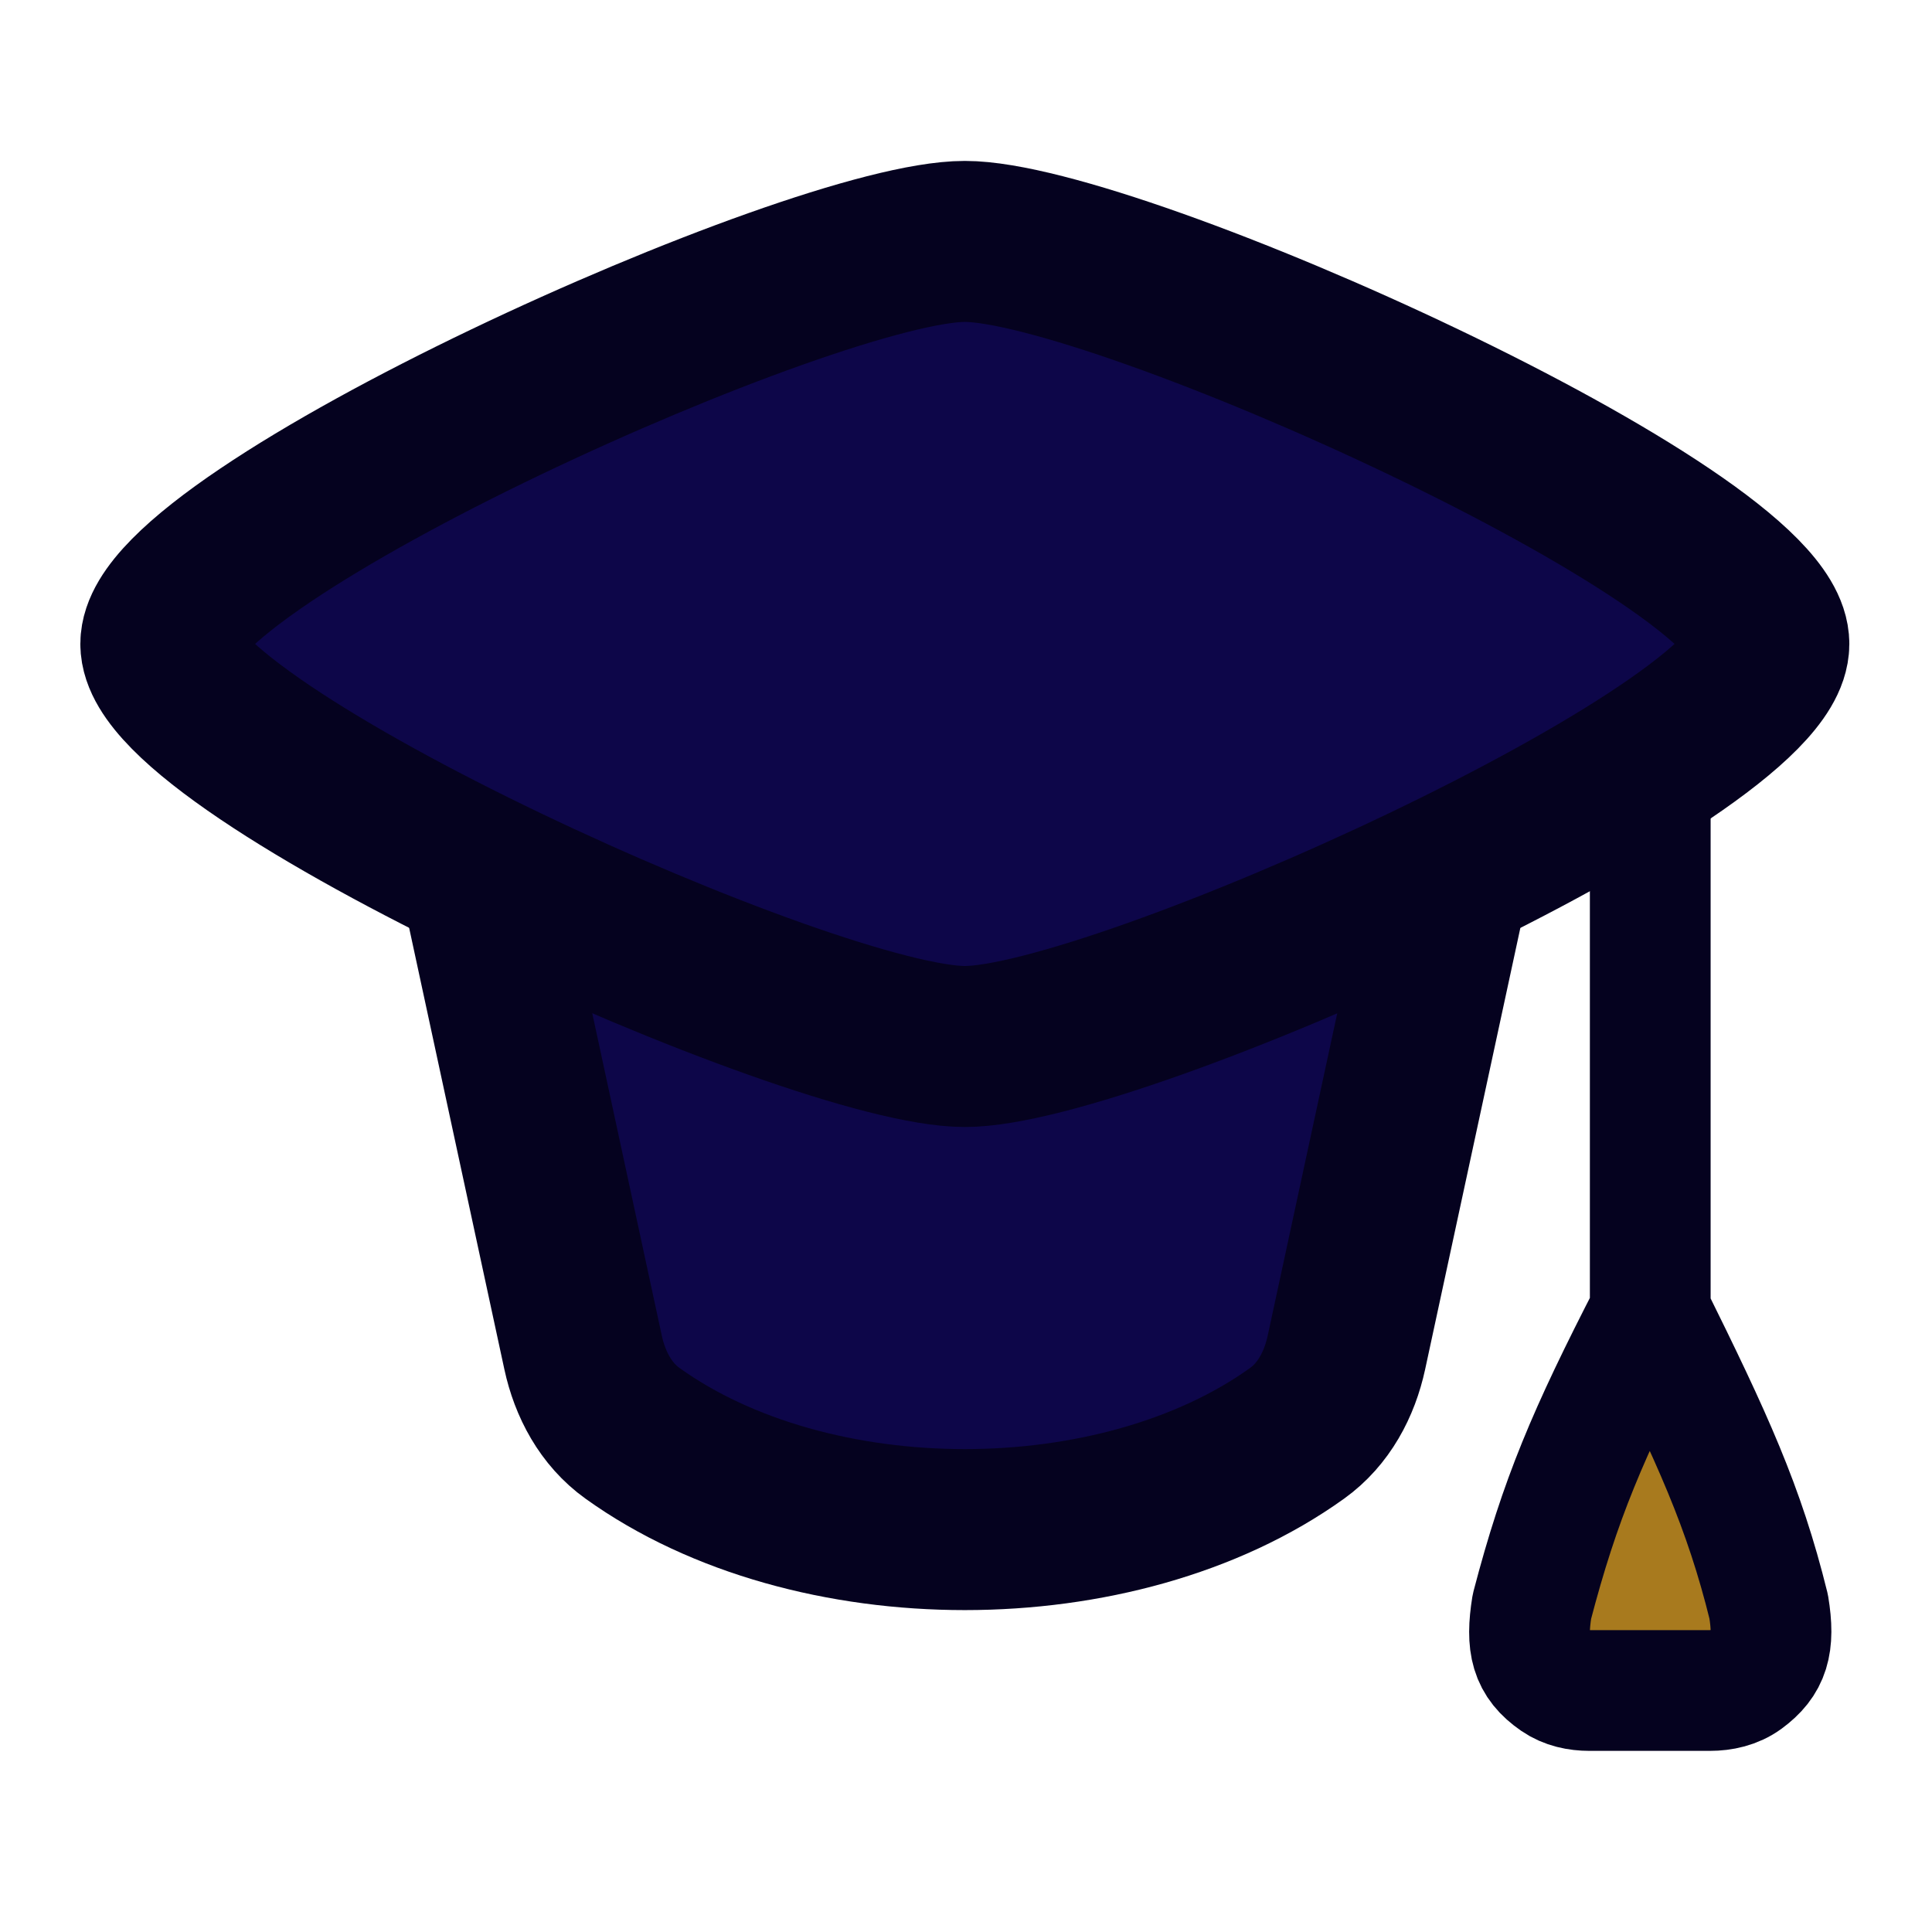
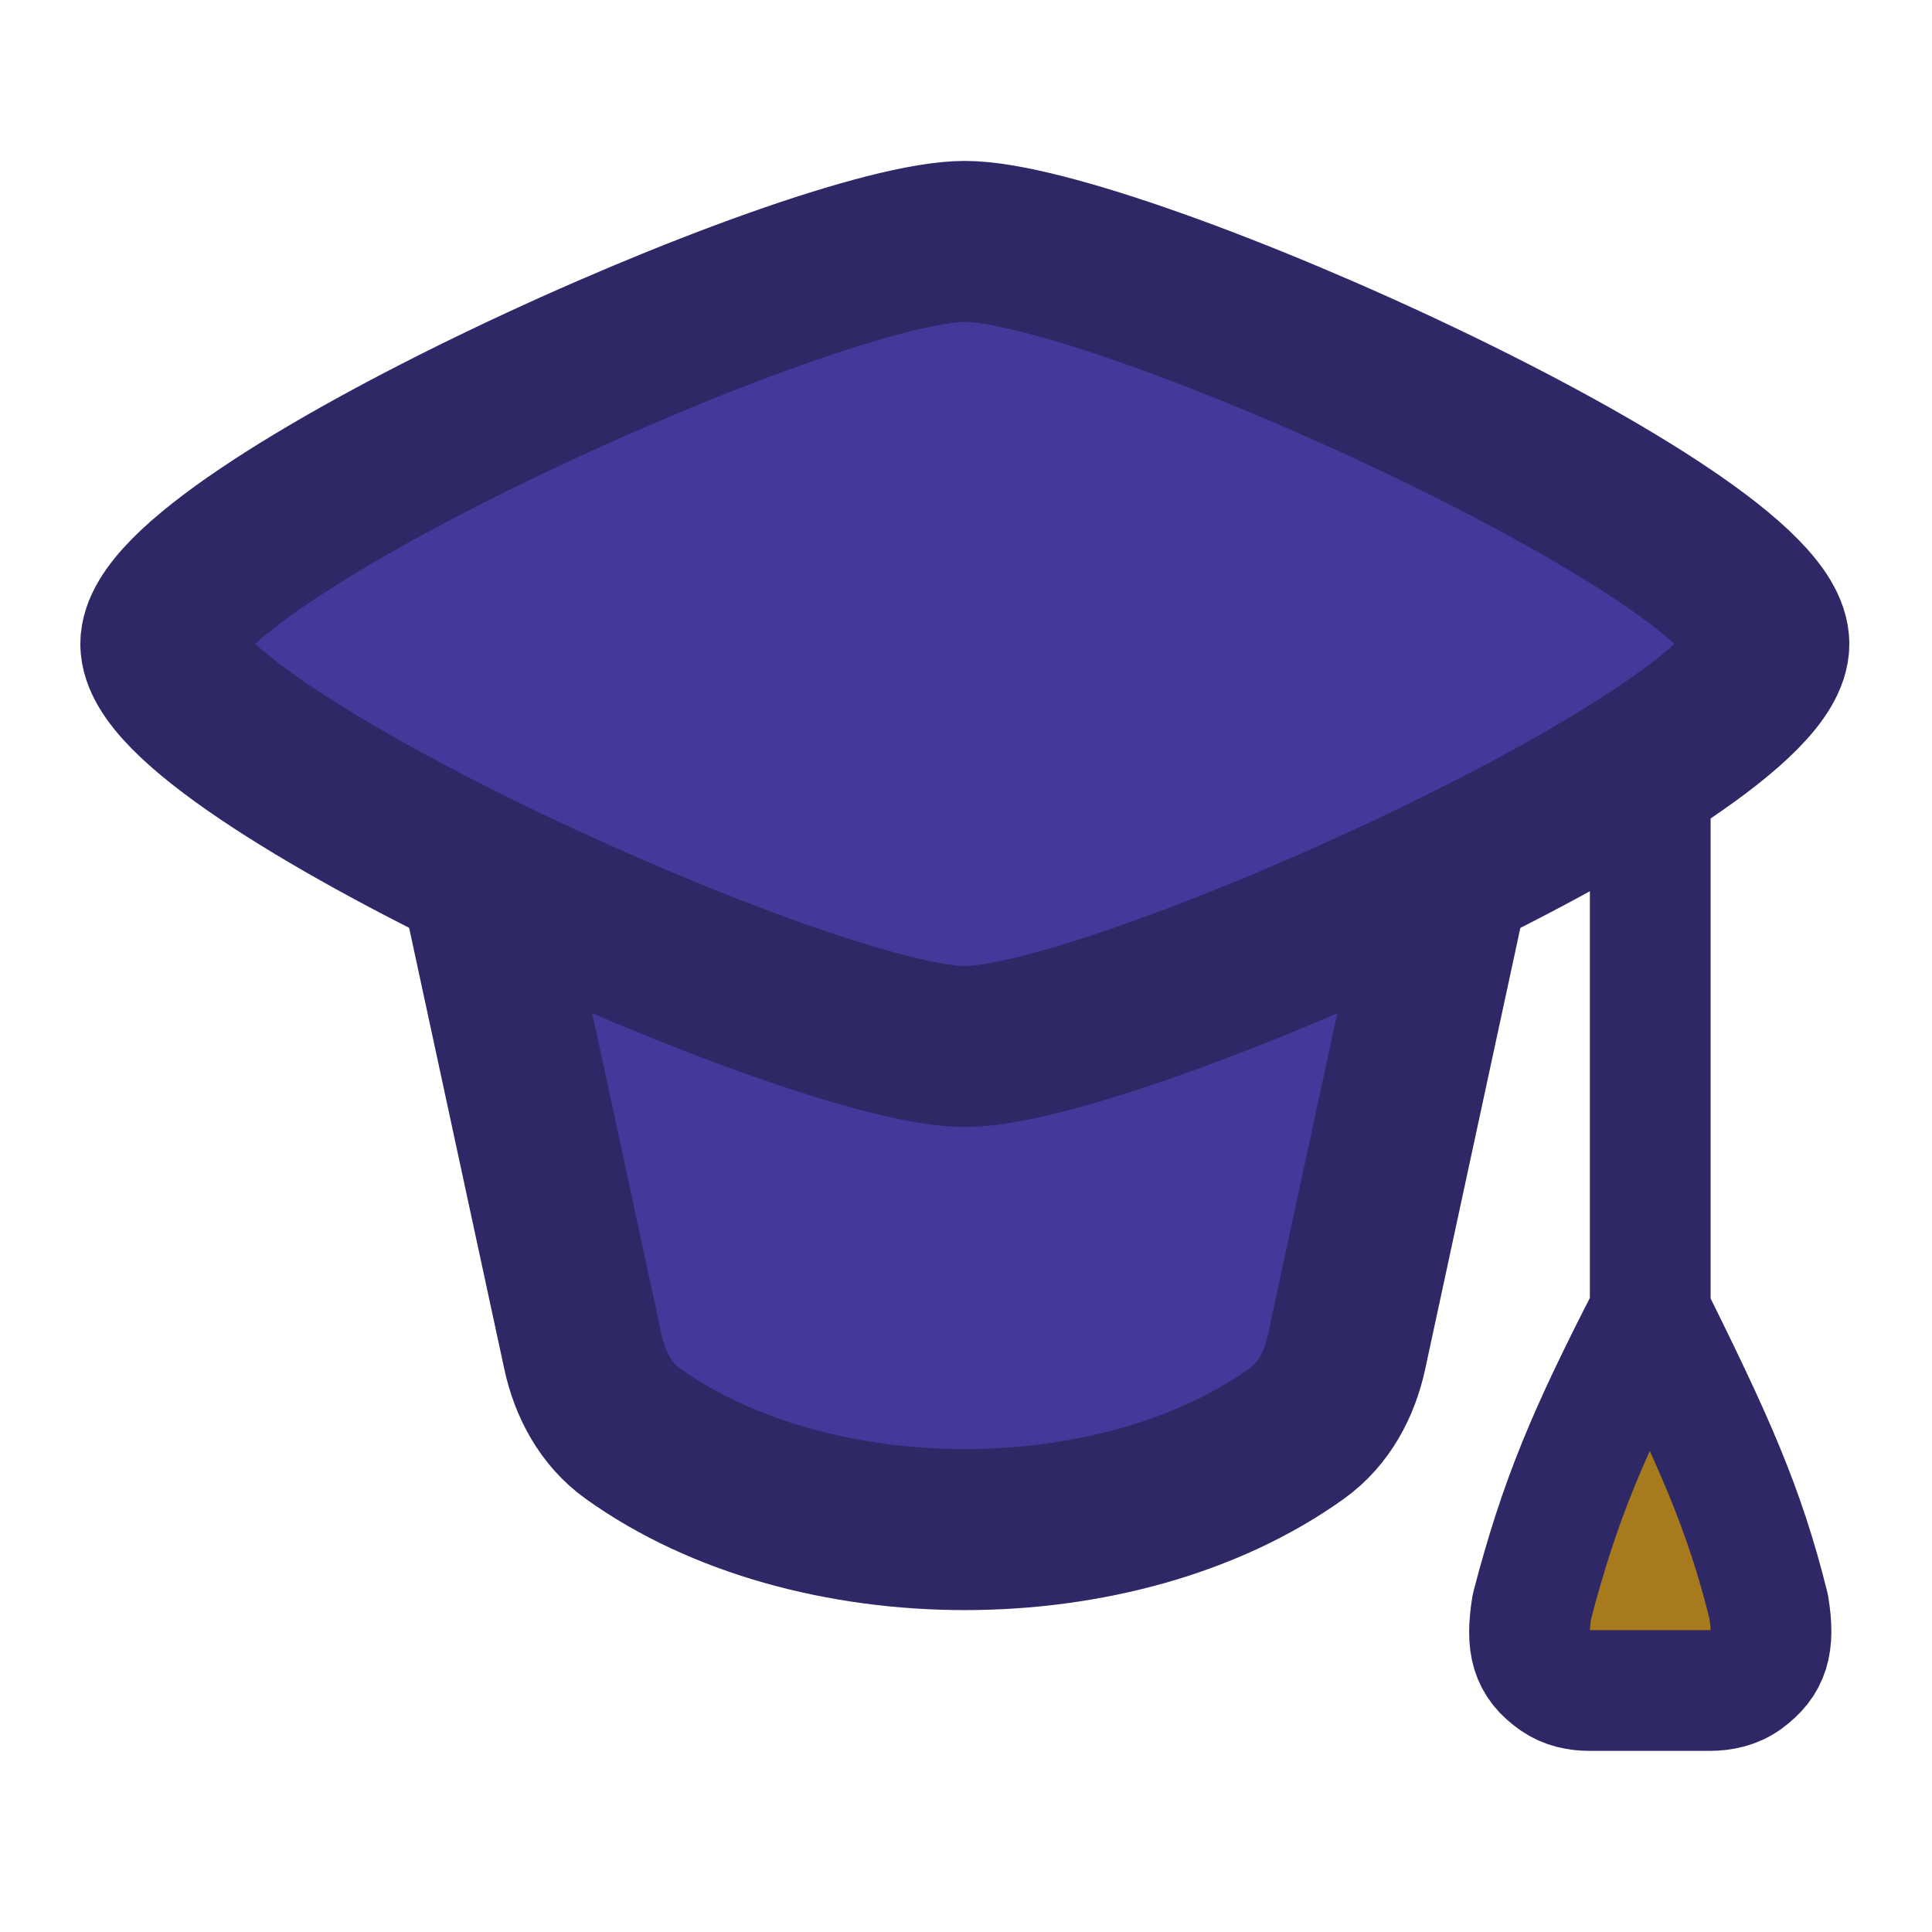
<svg xmlns="http://www.w3.org/2000/svg" width="24" height="24" viewBox="0 0 24 24" fill="none">
-   <path d="M5.992 11L7.243 16.8C7.329 17.198 7.527 17.569 7.857 17.805C10.079 19.4 13.891 19.4 16.113 17.805C16.443 17.569 16.64 17.198 16.726 16.8L17.977 11" fill="#0D0649" />
-   <path d="M5.992 11L7.243 16.8C7.329 17.198 7.527 17.569 7.857 17.805C10.079 19.4 13.891 19.4 16.113 17.805C16.443 17.569 16.64 17.198 16.726 16.8L17.977 11" stroke="#05021F" stroke-width="2" stroke-linecap="round" stroke-linejoin="round" />
-   <path d="M20.5 9V16.304ZM20.5 16.304C19.723 17.814 19.379 18.622 19.03 19.957C18.954 20.431 19.014 20.671 19.322 20.883C19.447 20.969 19.597 21 19.746 21H21.239C21.398 21 21.558 20.965 21.689 20.869C21.975 20.659 22.049 20.429 21.971 19.957C21.665 18.718 21.275 17.87 20.5 16.304Z" fill="#A87A1E" />
-   <path d="M20.5 9V16.304M20.5 16.304C19.723 17.814 19.379 18.622 19.03 19.957C18.954 20.431 19.014 20.671 19.322 20.883C19.447 20.969 19.597 21 19.746 21H21.239C21.398 21 21.558 20.965 21.689 20.869C21.975 20.659 22.049 20.429 21.971 19.957C21.665 18.718 21.275 17.87 20.5 16.304Z" stroke="#05021F" stroke-width="1.5" stroke-linecap="round" stroke-linejoin="round" />
-   <path d="M1.998 7.999C1.998 9.341 10.094 13 11.986 13C13.877 13 21.973 9.341 21.973 7.999C21.973 6.657 13.877 2.999 11.986 2.999C10.094 2.999 1.998 6.657 1.998 7.999Z" fill="#0D0649" stroke="#05021F" stroke-width="2" stroke-linecap="round" stroke-linejoin="round" />
+   <path d="M5.992 11L7.243 16.8C7.329 17.198 7.527 17.569 7.857 17.805C10.079 19.4 13.891 19.4 16.113 17.805C16.443 17.569 16.64 17.198 16.726 16.8L17.977 11" fill="#43399A" />
+   <path d="M5.992 11L7.243 16.8C7.329 17.198 7.527 17.569 7.857 17.805C10.079 19.4 13.891 19.4 16.113 17.805C16.443 17.569 16.64 17.198 16.726 16.8L17.977 11" stroke="#2F2867" stroke-width="2" stroke-linecap="round" stroke-linejoin="round" />
+   <path d="M20.5 9V16.304V9ZM20.5 16.304C19.723 17.814 19.379 18.622 19.03 19.957C18.954 20.431 19.014 20.671 19.322 20.883C19.447 20.969 19.597 21 19.746 21H21.239C21.398 21 21.558 20.965 21.689 20.869C21.975 20.659 22.049 20.429 21.971 19.957C21.665 18.718 21.275 17.87 20.5 16.304Z" fill="#A87A1E" />
+   <path d="M20.5 9V16.304M20.5 16.304C19.723 17.814 19.379 18.622 19.03 19.957C18.954 20.431 19.014 20.671 19.322 20.883C19.447 20.969 19.597 21 19.746 21H21.239C21.398 21 21.558 20.965 21.689 20.869C21.975 20.659 22.049 20.429 21.971 19.957C21.665 18.718 21.275 17.87 20.5 16.304Z" stroke="#2F2867" stroke-width="1.5" stroke-linecap="round" stroke-linejoin="round" />
+   <path d="M1.998 7.999C1.998 9.341 10.094 13 11.986 13C13.877 13 21.973 9.341 21.973 7.999C21.973 6.657 13.877 2.999 11.986 2.999C10.094 2.999 1.998 6.657 1.998 7.999Z" fill="#43399A" stroke="#2F2867" stroke-width="2" stroke-linecap="round" stroke-linejoin="round" />
</svg>
